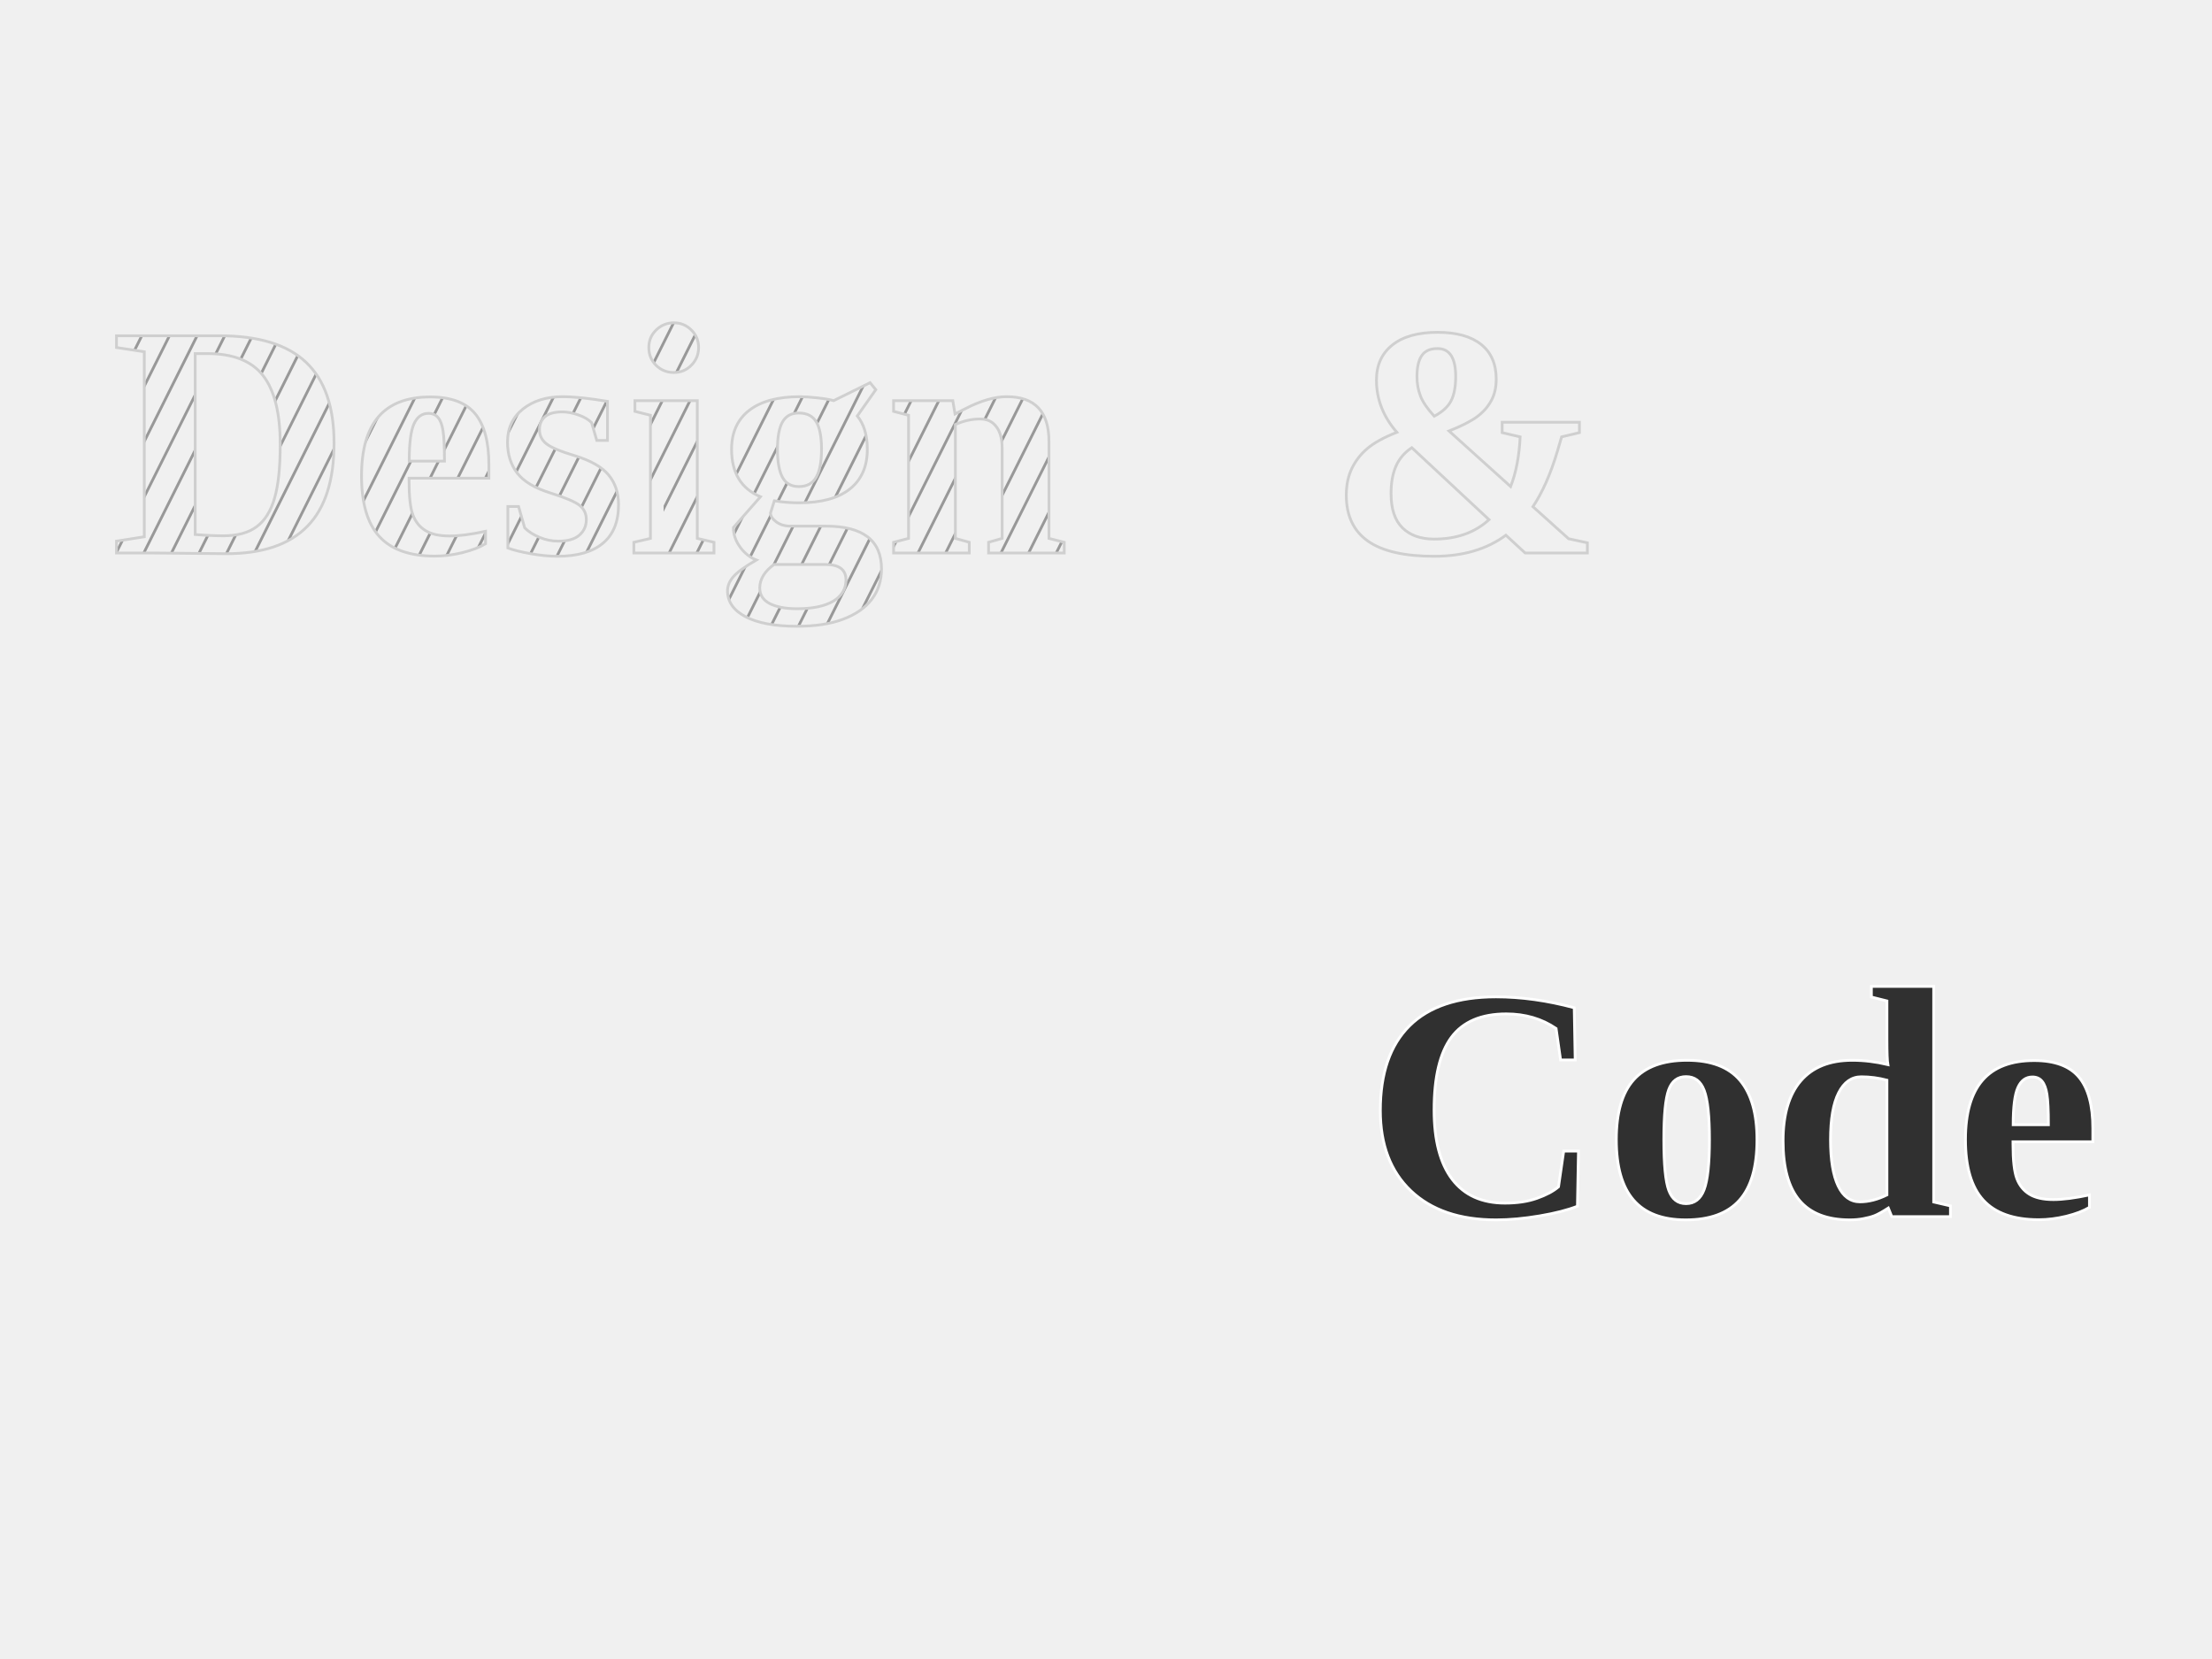
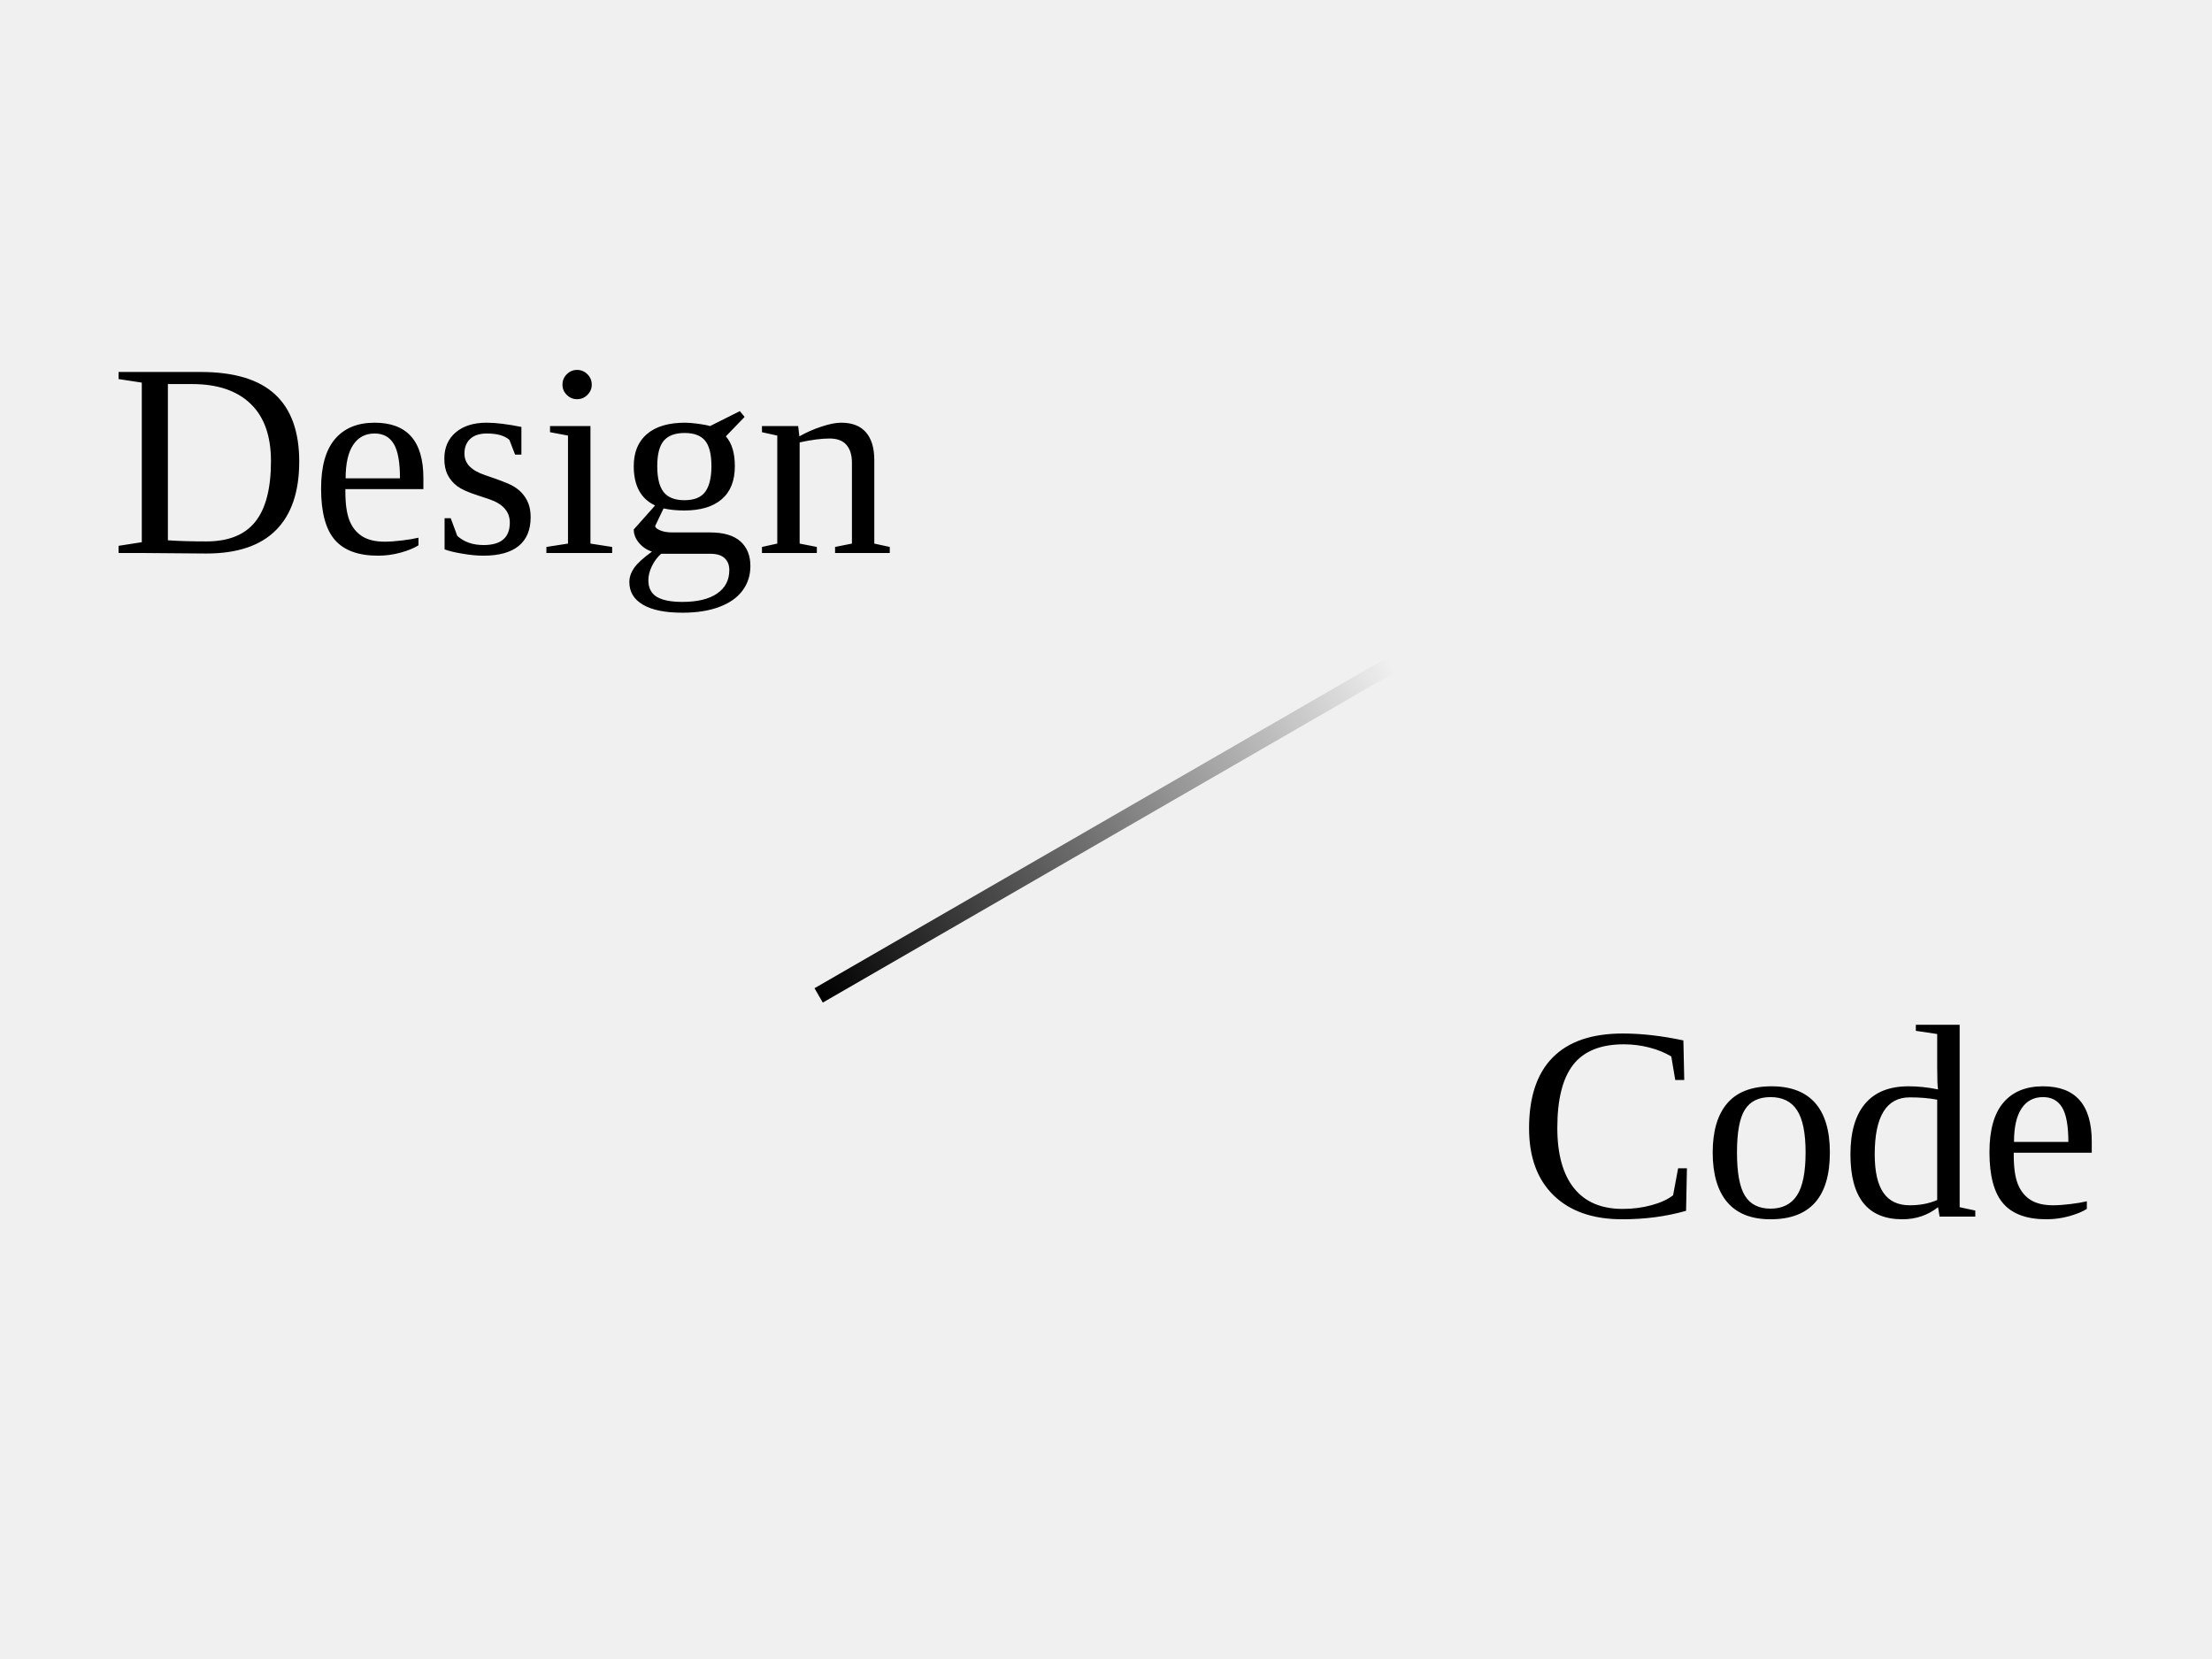
<svg xmlns="http://www.w3.org/2000/svg" width="100%" height="100%" viewBox="0 0 400 300">
  <defs>
    <style>
            .text-path {
-             stroke: #CFCFCF;
-             stroke-width: 0.5px;
-             fill: none;
-             font-size: 60px;
-             font-weight: bold;
-             }
- 
-             .text-code {
-             stroke: #ffffff;
+             stroke: none;
            fill: #000000;
-             fill-opacity: 0.8;
-             }
- 
-             .grid {
-             stroke: #989898;
-             stroke-width: 0.5px;
+             font-size: 50px;
            }
        </style>
-     <clipPath id="c-design">
-       <text x="20" y="100" class="text-path" style="text-anchor: start;">
-                 Design
-             </text>
-     </clipPath>
-     <symbol id="grid">
-       <g transform="translate(-20, 30)">
-         <line transform="translate(1, 0)" x1="50" y1="=0" x2="0" y2="100" class="grid" />
-         <line transform="translate(6, 0)" x1="50" y1="=0" x2="0" y2="100" class="grid" />
-         <line transform="translate(11, 0)" x1="50" y1="=0" x2="0" y2="100" class="grid" />
-         <line transform="translate(16, 0)" x1="50" y1="=0" x2="0" y2="100" class="grid" />
-         <line transform="translate(21, 0)" x1="50" y1="=0" x2="0" y2="100" class="grid" />
-         <line transform="translate(26, 0)" x1="50" y1="=0" x2="0" y2="100" class="grid" />
-         <line transform="translate(31, 0)" x1="50" y1="=0" x2="0" y2="100" class="grid" />
-         <line transform="translate(36, 0)" x1="50" y1="=0" x2="0" y2="100" class="grid" />
-         <line transform="translate(41, 0)" x1="50" y1="=0" x2="0" y2="100" class="grid" />
-         <line transform="translate(46, 0)" x1="50" y1="=0" x2="0" y2="100" class="grid" />
-         <line transform="translate(51, 0)" x1="50" y1="=0" x2="0" y2="100" class="grid" />
-         <line transform="translate(56, 0)" x1="50" y1="=0" x2="0" y2="100" class="grid" />
-       </g>
-     </symbol>
+     <linearGradient id="grid1" x1="0%" y1="50%" x2="100%" y2="50%">
+       <stop offset="0%" style="stop-color:#000000;stop-opacity:1;" />
+       <stop offset="100%" style="stop-color:#000000;stop-opacity:0;" />
+     </linearGradient>
  </defs>
-   <g clip-path="url(#c-design)">
-     <use href="#grid" transform="translate(0, 0)" />
-     <use href="#grid" transform="translate(60, 0)" />
-     <use href="#grid" transform="translate(120, 0)" />
-     <use href="#grid" transform="translate(180, 0)" />
+   <g>
+     <text x="20" y="100" class="text-path" style="text-anchor: start;">
+             Design
+         </text>
+     <animateTransform attributeName="transform" type="translate" from="130 0" to="0 0" dur=".5s" begin="0s" />
  </g>
-   <text x="20" y="100" class="text-path" style="text-anchor: start;">
-         Design
-     </text>
-   <text class="text-path" x="240" y="100" style="text-anchor: start;">
-         &amp;
-     </text>
-   <text class="text-path text-code" x="380" y="220" style="text-anchor: end;">
-         Code
-     </text>
+   <rect transform="rotate(-30, 200, 150)" x="140" y="148.5" width="120" height="3" fill="url(#grid1)" />
+   <g>
+     <text class="text-path" x="380" y="220" style="text-anchor: end;">
+             Code
+         </text>
+     <animateTransform attributeName="transform" type="translate" from="-130 0" to="0 0" dur=".5s" begin="0s" />
+   </g>
</svg>
